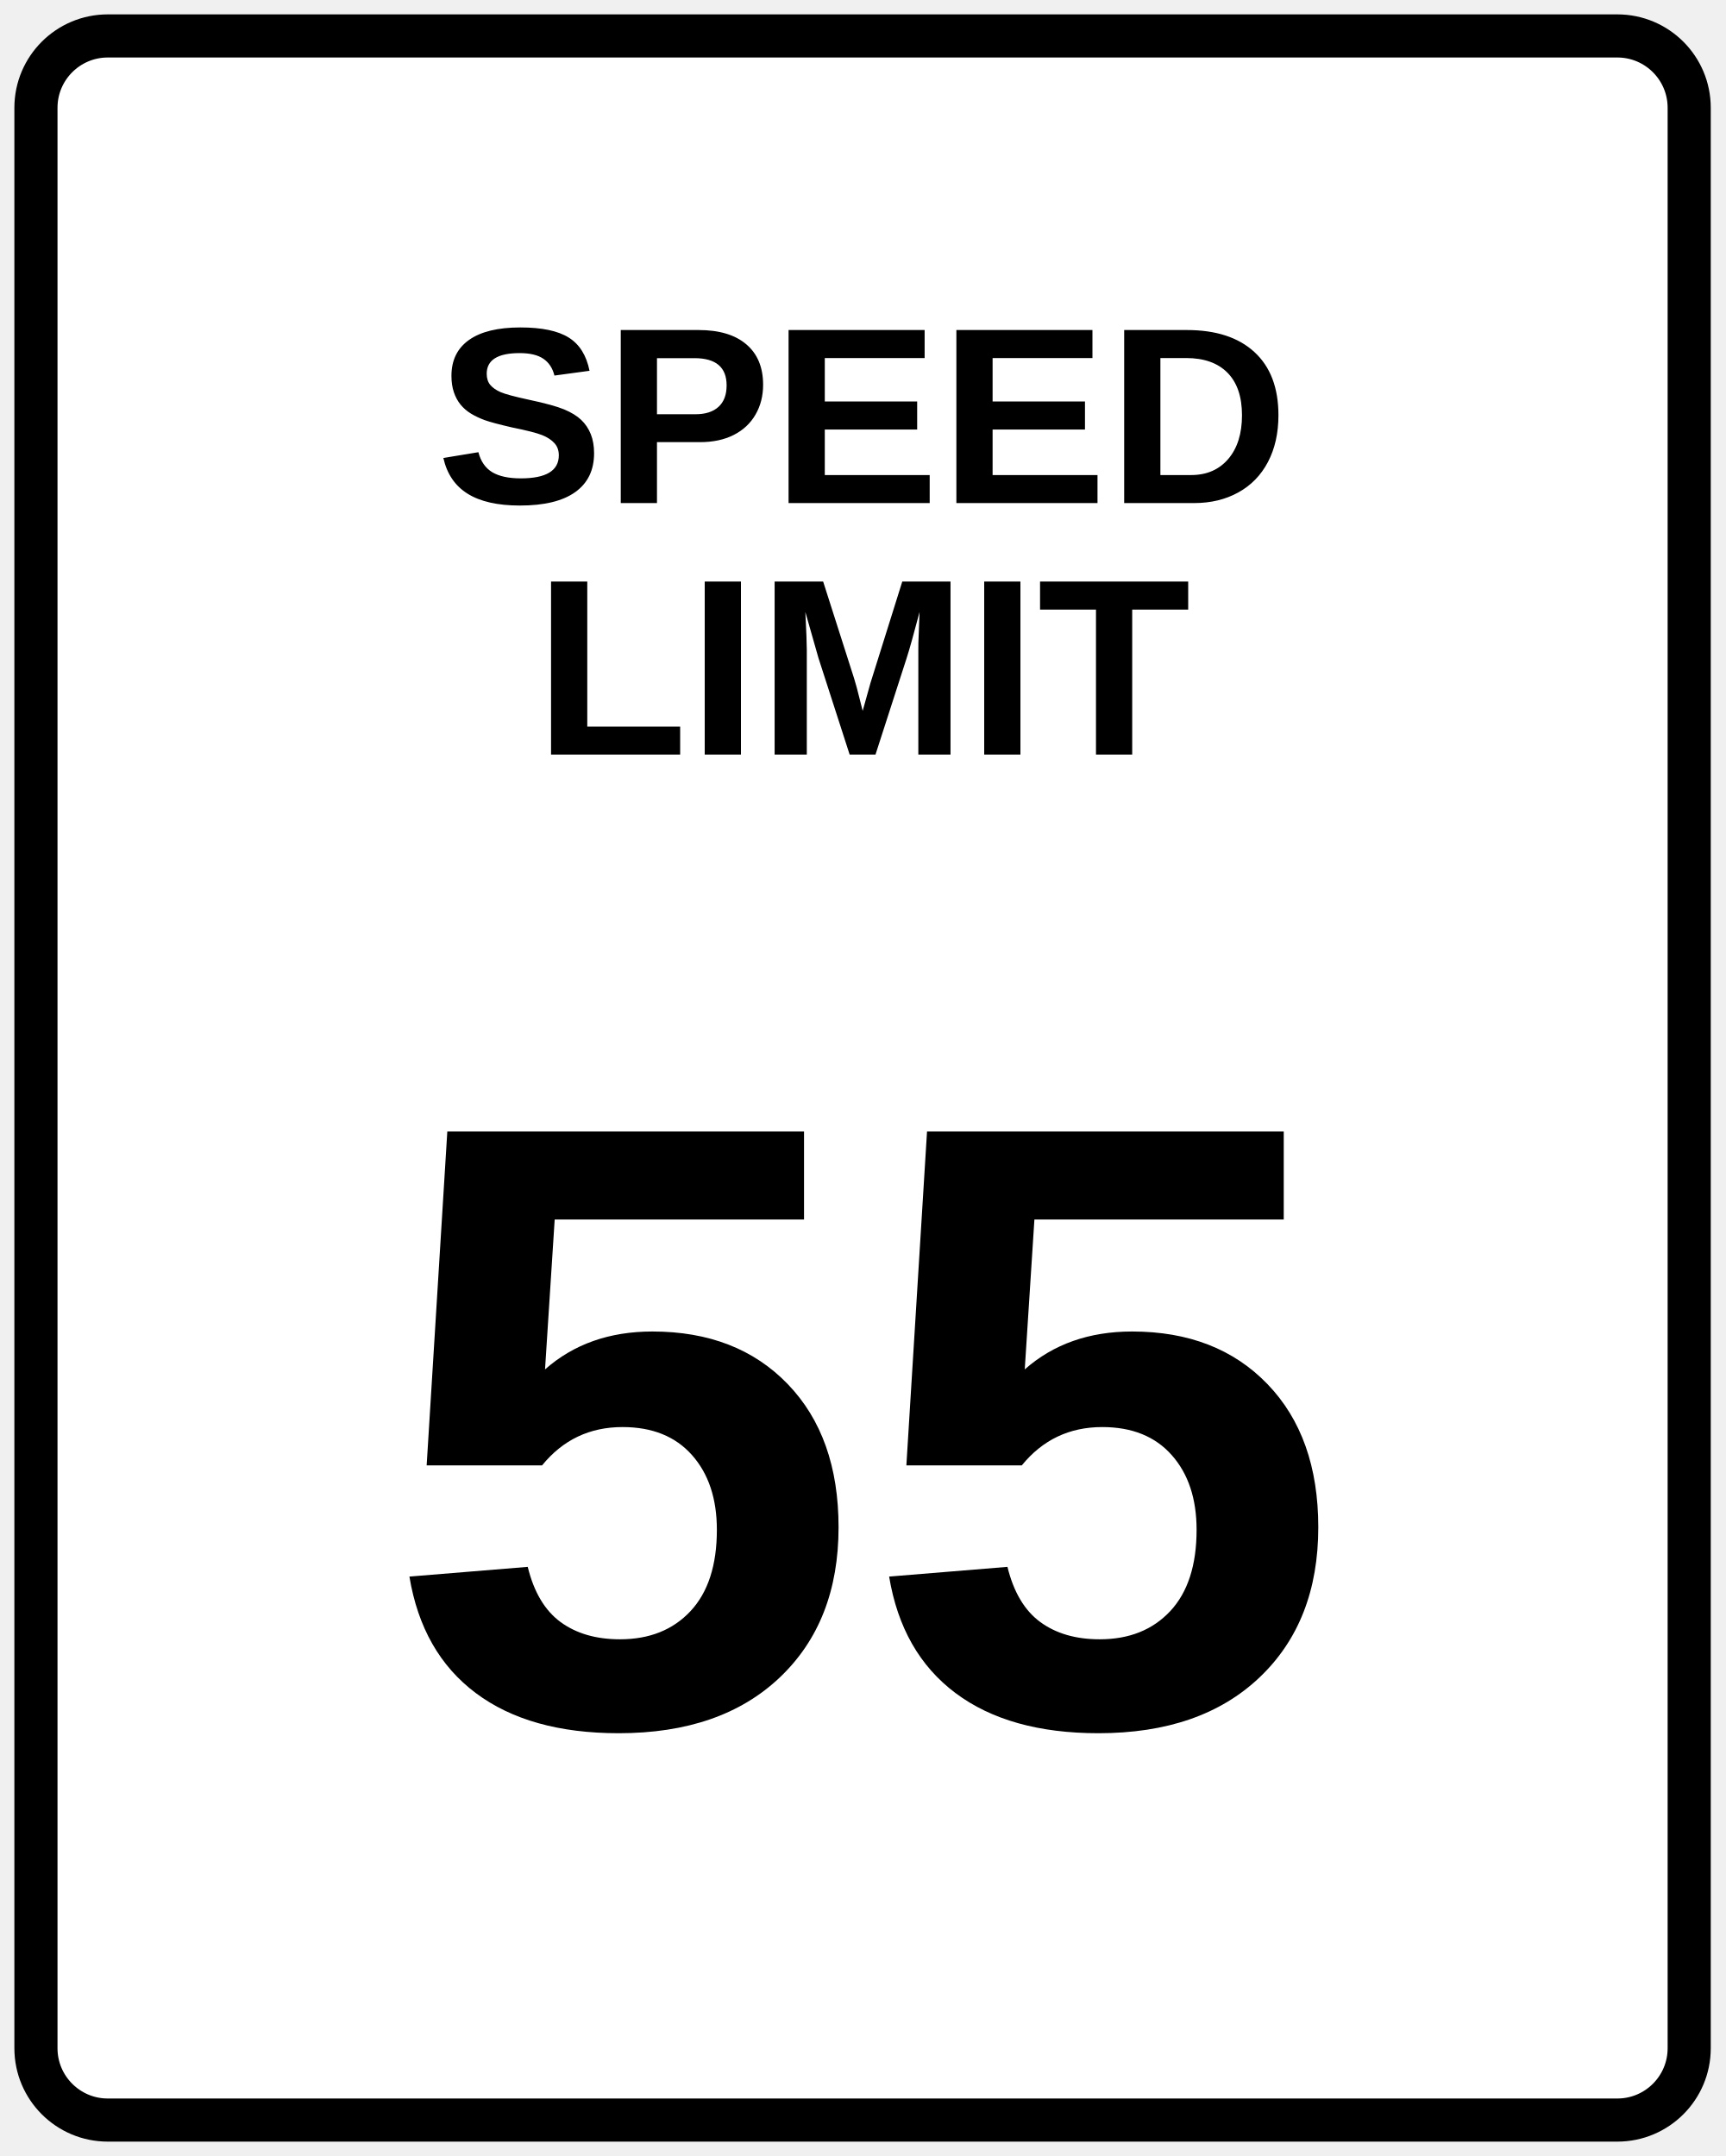
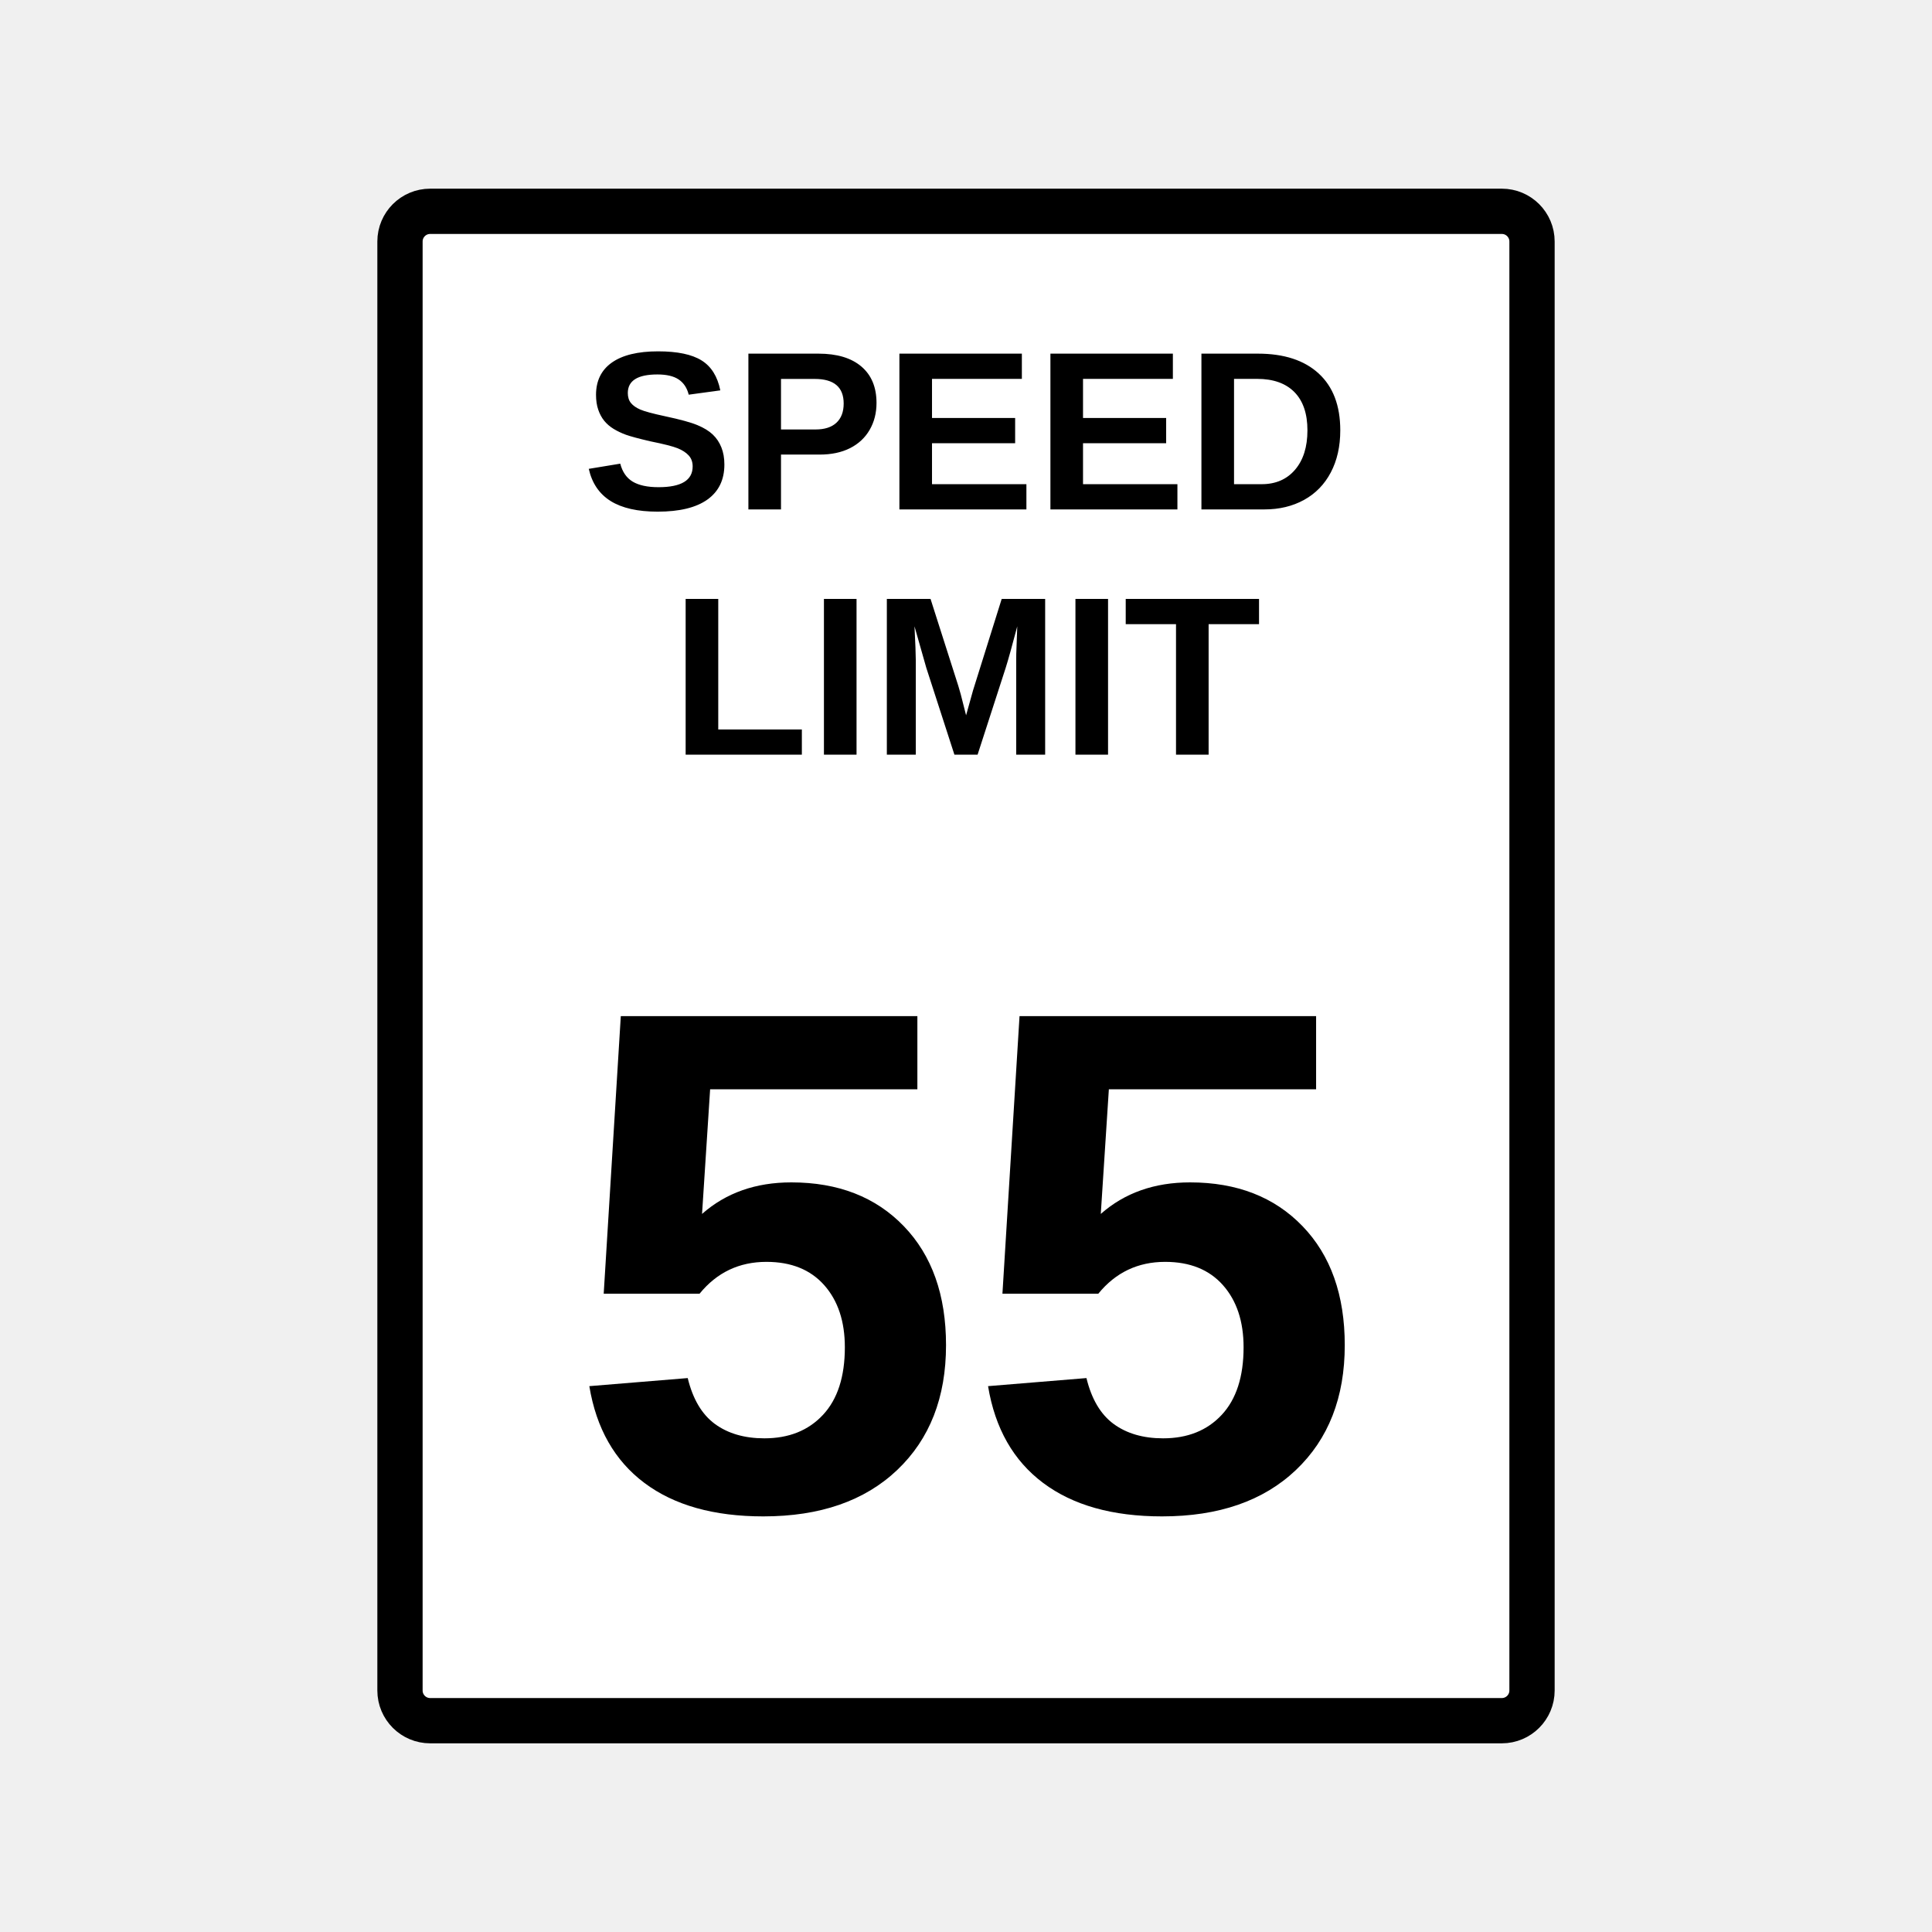
- <svg xmlns="http://www.w3.org/2000/svg" width="480" height="600" viewBox="0 0 480 600">
-   <rect x="10" y="10" width="460" height="580" rx="20" ry="20" fill="white" stroke="black" stroke-width="12" />
-   <text x="240" y="140" font-family="Arial, sans-serif" font-weight="bold" font-size="70" text-anchor="middle" fill="black">SPEED</text>
-   <text x="240" y="210" font-family="Arial, sans-serif" font-weight="bold" font-size="70" text-anchor="middle" fill="black">LIMIT</text>
-   <text x="240" y="480" font-family="Arial, sans-serif" font-weight="bold" font-size="240" text-anchor="middle" fill="black">55</text>
+ <svg xmlns="http://www.w3.org/2000/svg" width="512" height="512" viewBox="0 0 512 512">
+   <rect x="106" y="56" width="300" height="400" rx="8" ry="8" fill="#ffffff" stroke="#000000" stroke-width="12" />
+   <text x="256" y="135" font-family="Arial, sans-serif" font-size="60" font-weight="bold" text-anchor="middle" fill="#000000">SPEED</text>
+   <text x="256" y="200" font-family="Arial, sans-serif" font-size="60" font-weight="bold" text-anchor="middle" fill="#000000">LIMIT</text>
+   <text x="256" y="400" font-family="Arial, sans-serif" font-size="190" font-weight="bold" text-anchor="middle" fill="#000000">55</text>
</svg>
